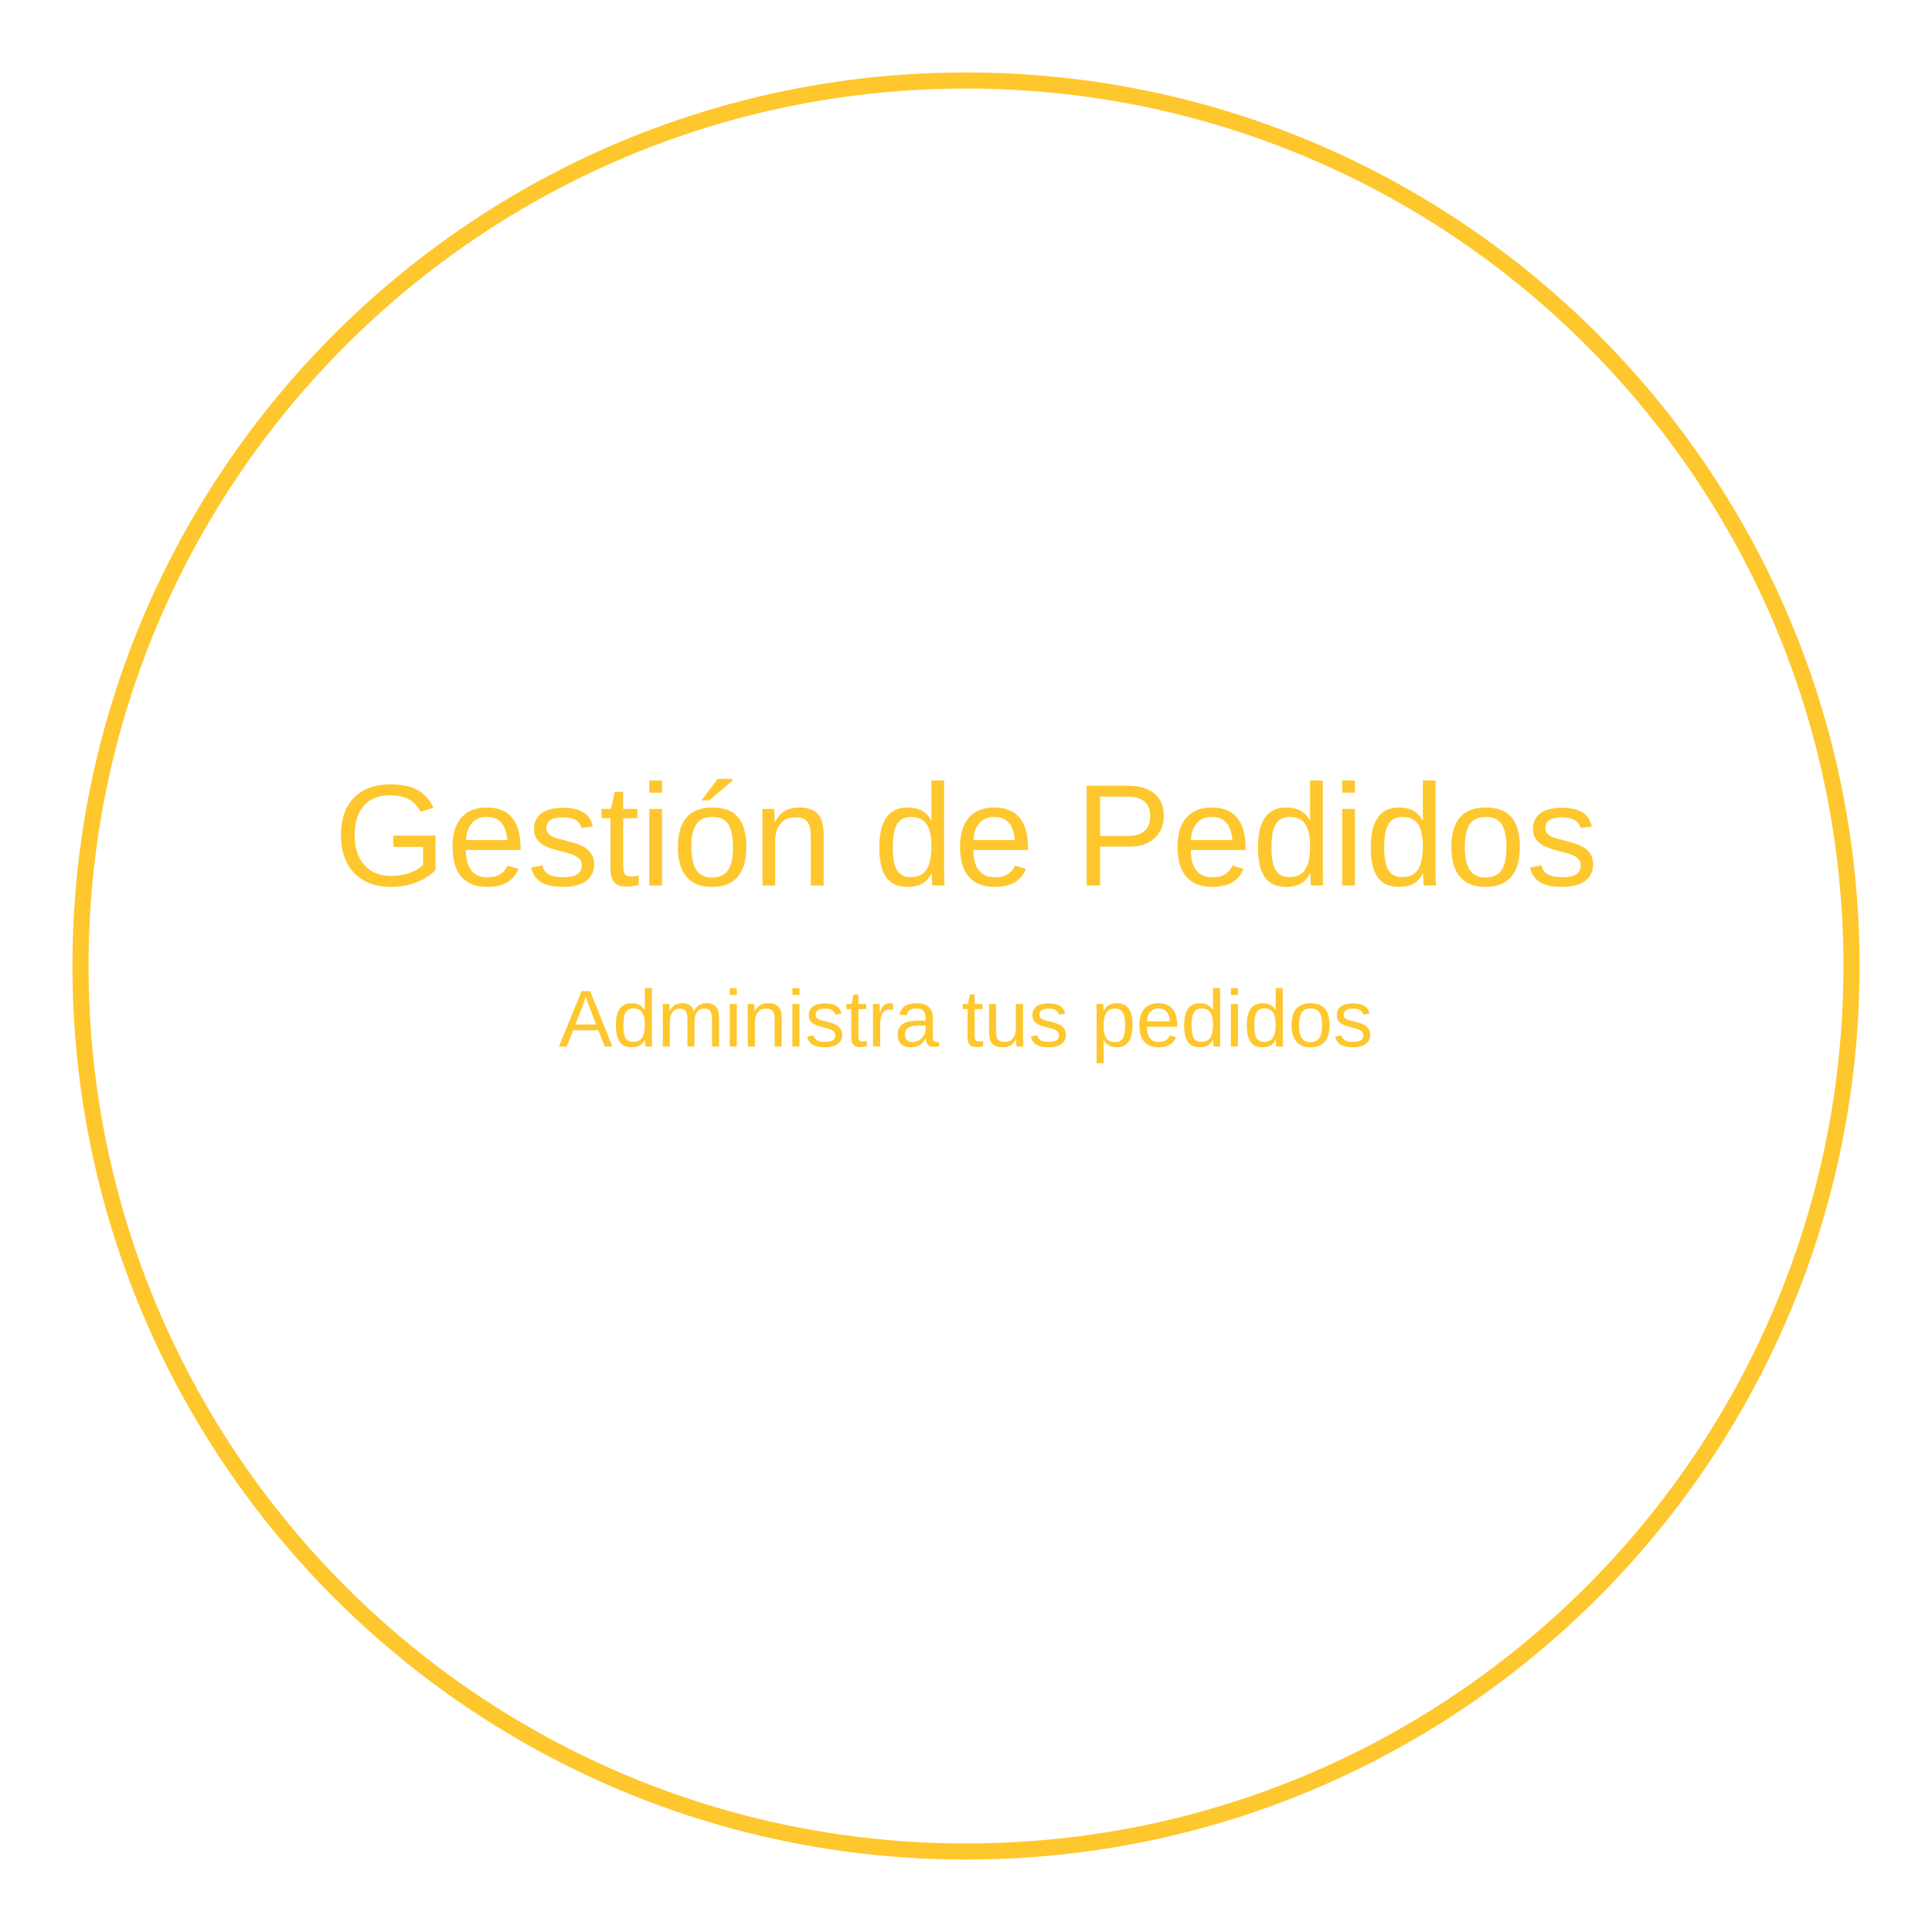
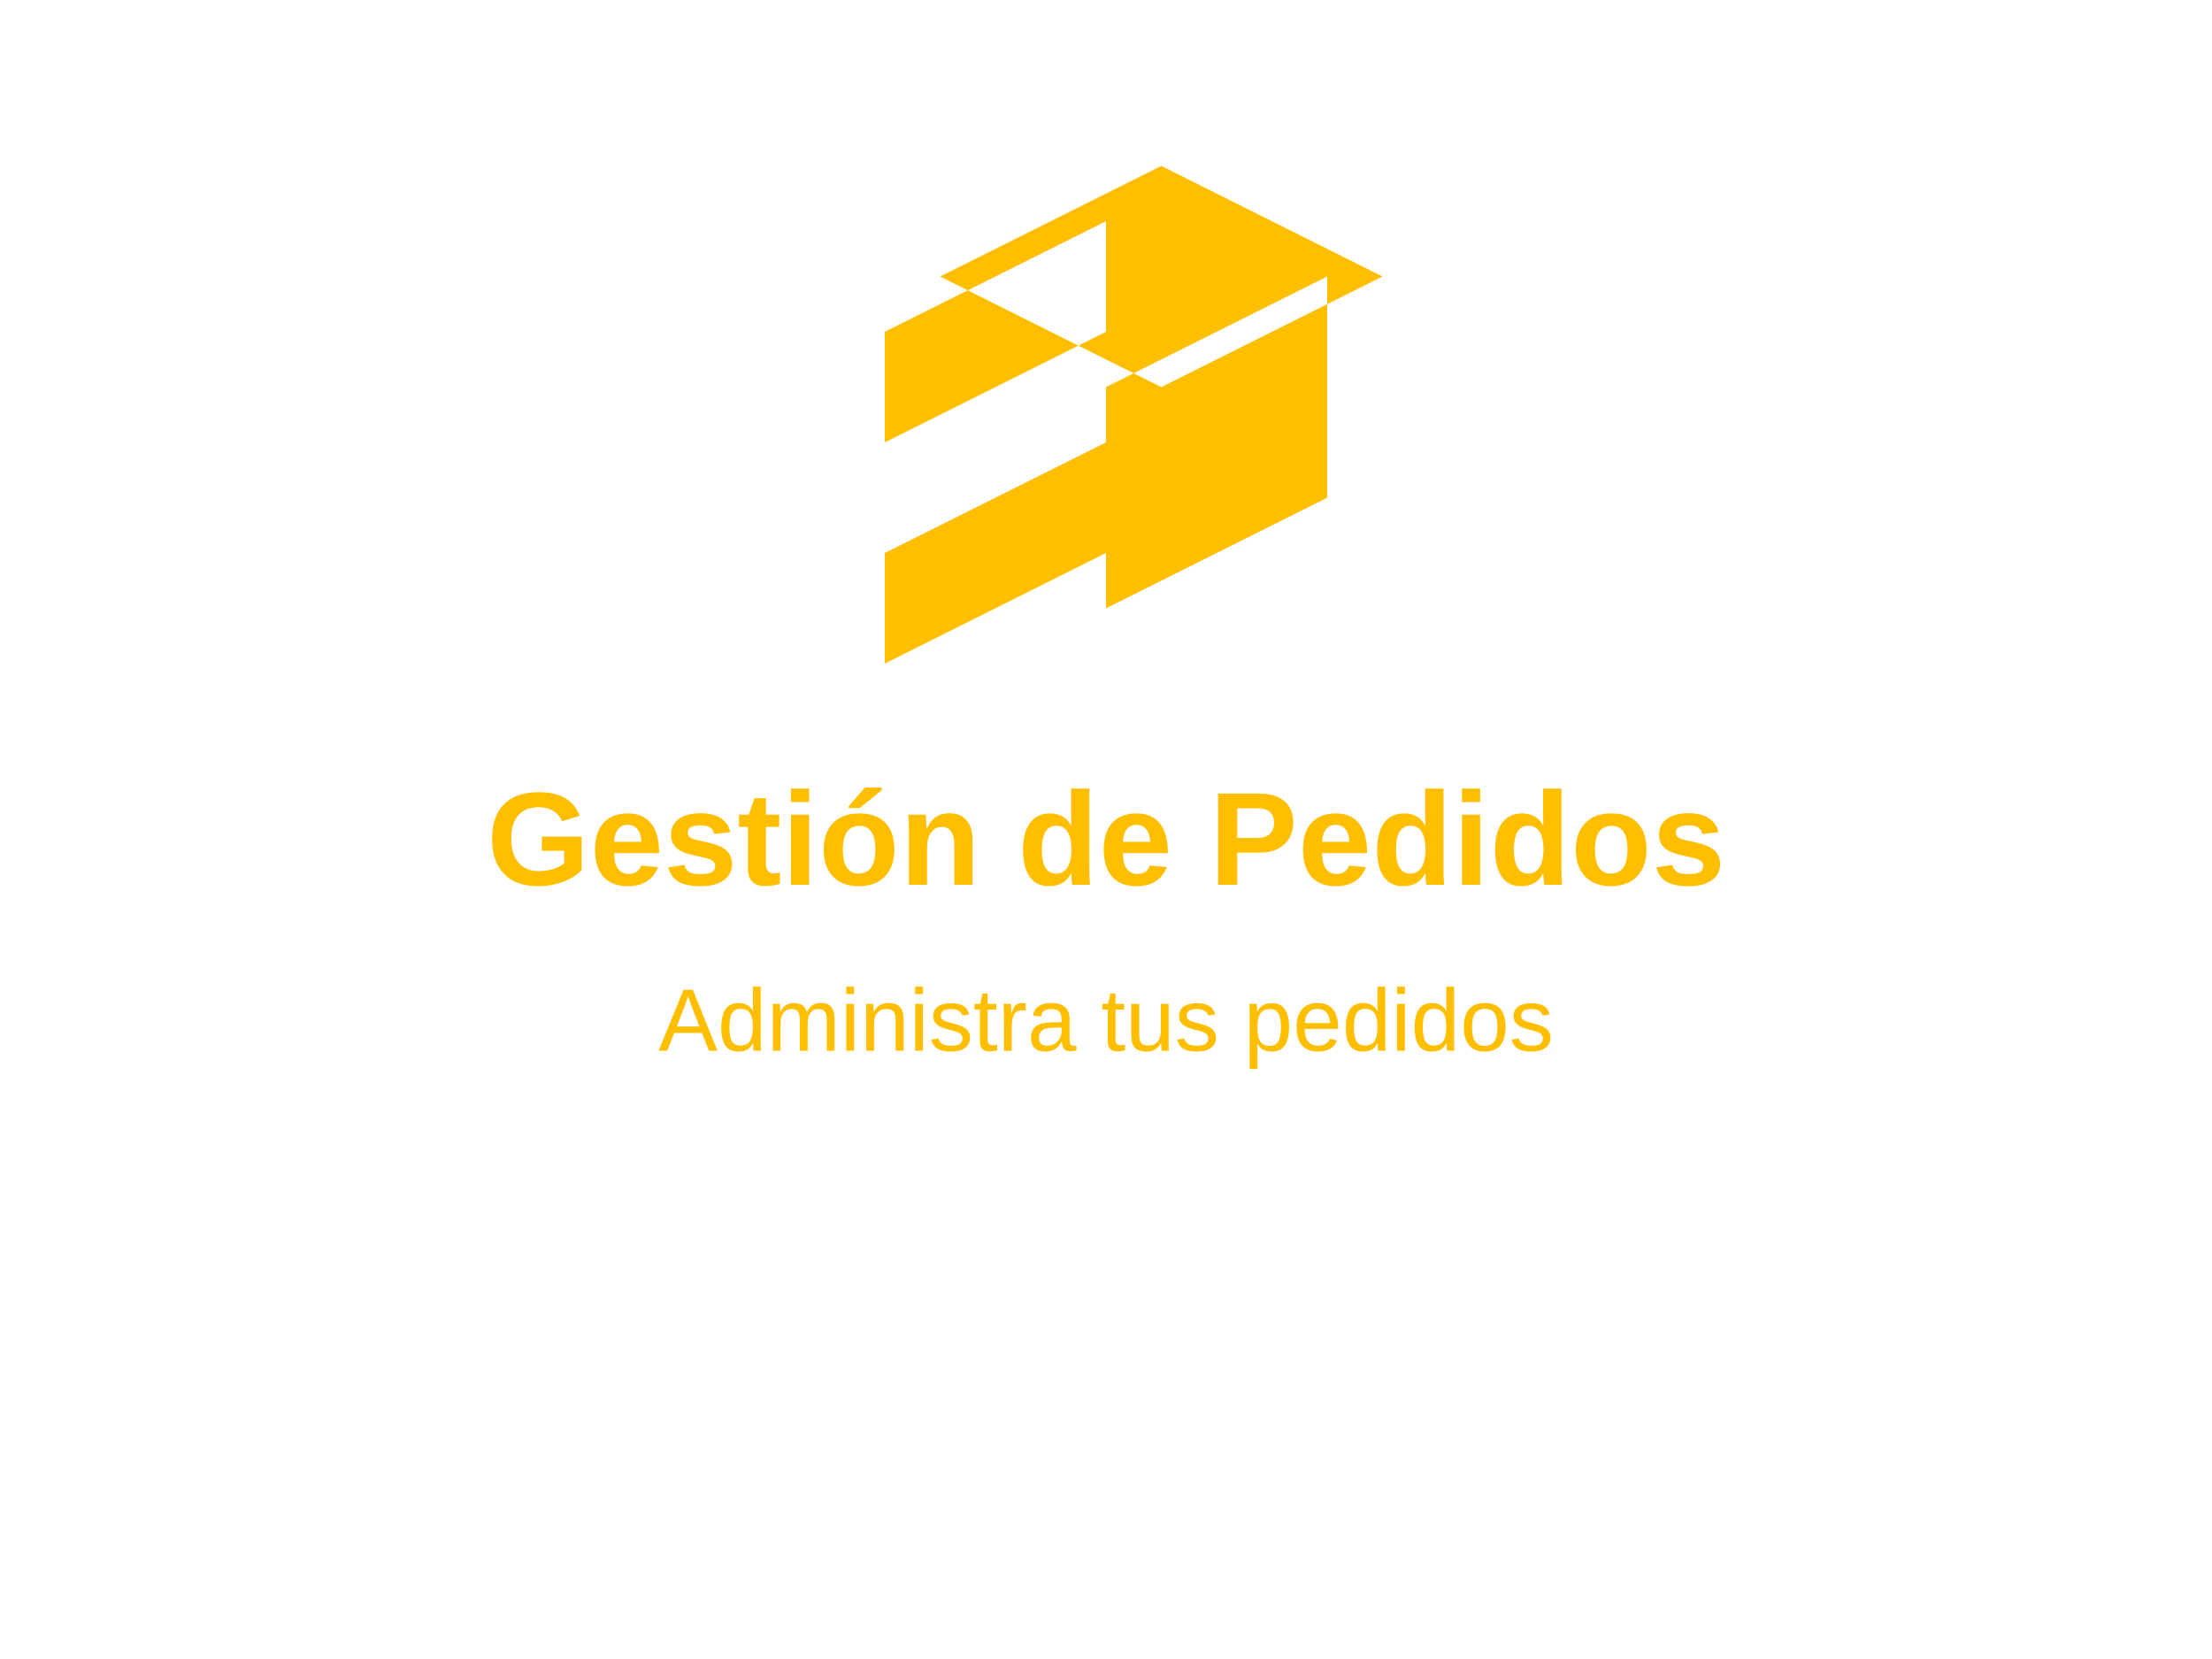
- <svg xmlns="http://www.w3.org/2000/svg" viewBox="0 0 240 240">
-   <style>
-     .circle { fill: none; stroke: #FEC72D; stroke-width: 2px; }
-     .logo-text { font-family: Arial, sans-serif; font-size: 18px; text-anchor: middle; fill: #FEC72D; }
-     .slogan-text { font-family: Arial, sans-serif; font-size: 10px; text-anchor: middle; fill: #FEC72D; }
-   </style>
-   <circle cx="120" cy="120" r="110" class="circle" />
-   <text x="120" y="110" class="logo-text">Gestión de Pedidos</text>
-   <text x="120" y="130" class="slogan-text">Administra tus pedidos</text>
+ <svg xmlns="http://www.w3.org/2000/svg" width="100%" height="100%" viewBox="0 0 200 150">
+   <g transform="translate(80,20)" fill-rule="evenodd" clip-rule="evenodd" fill="#FFBF00">
+     <path d="M0,10 l20-10 v20 l-20,10 V10z M20,30 l-20,10 V20 l20-10 V30z M5,5 l20-10 l20,10 l-20,10 L5,5z M20,15 v20 l20-10 V5 L20,15z" />
+   </g>
+   <text x="50%" y="80" text-anchor="middle" font-family="Arial, sans-serif" font-size="12" font-weight="bold" fill="#FFBF00">Gestión de Pedidos</text>
+   <text x="50%" y="95" text-anchor="middle" font-family="Arial, sans-serif" font-size="8" fill="#FFBF00">Administra tus pedidos</text>
</svg>
